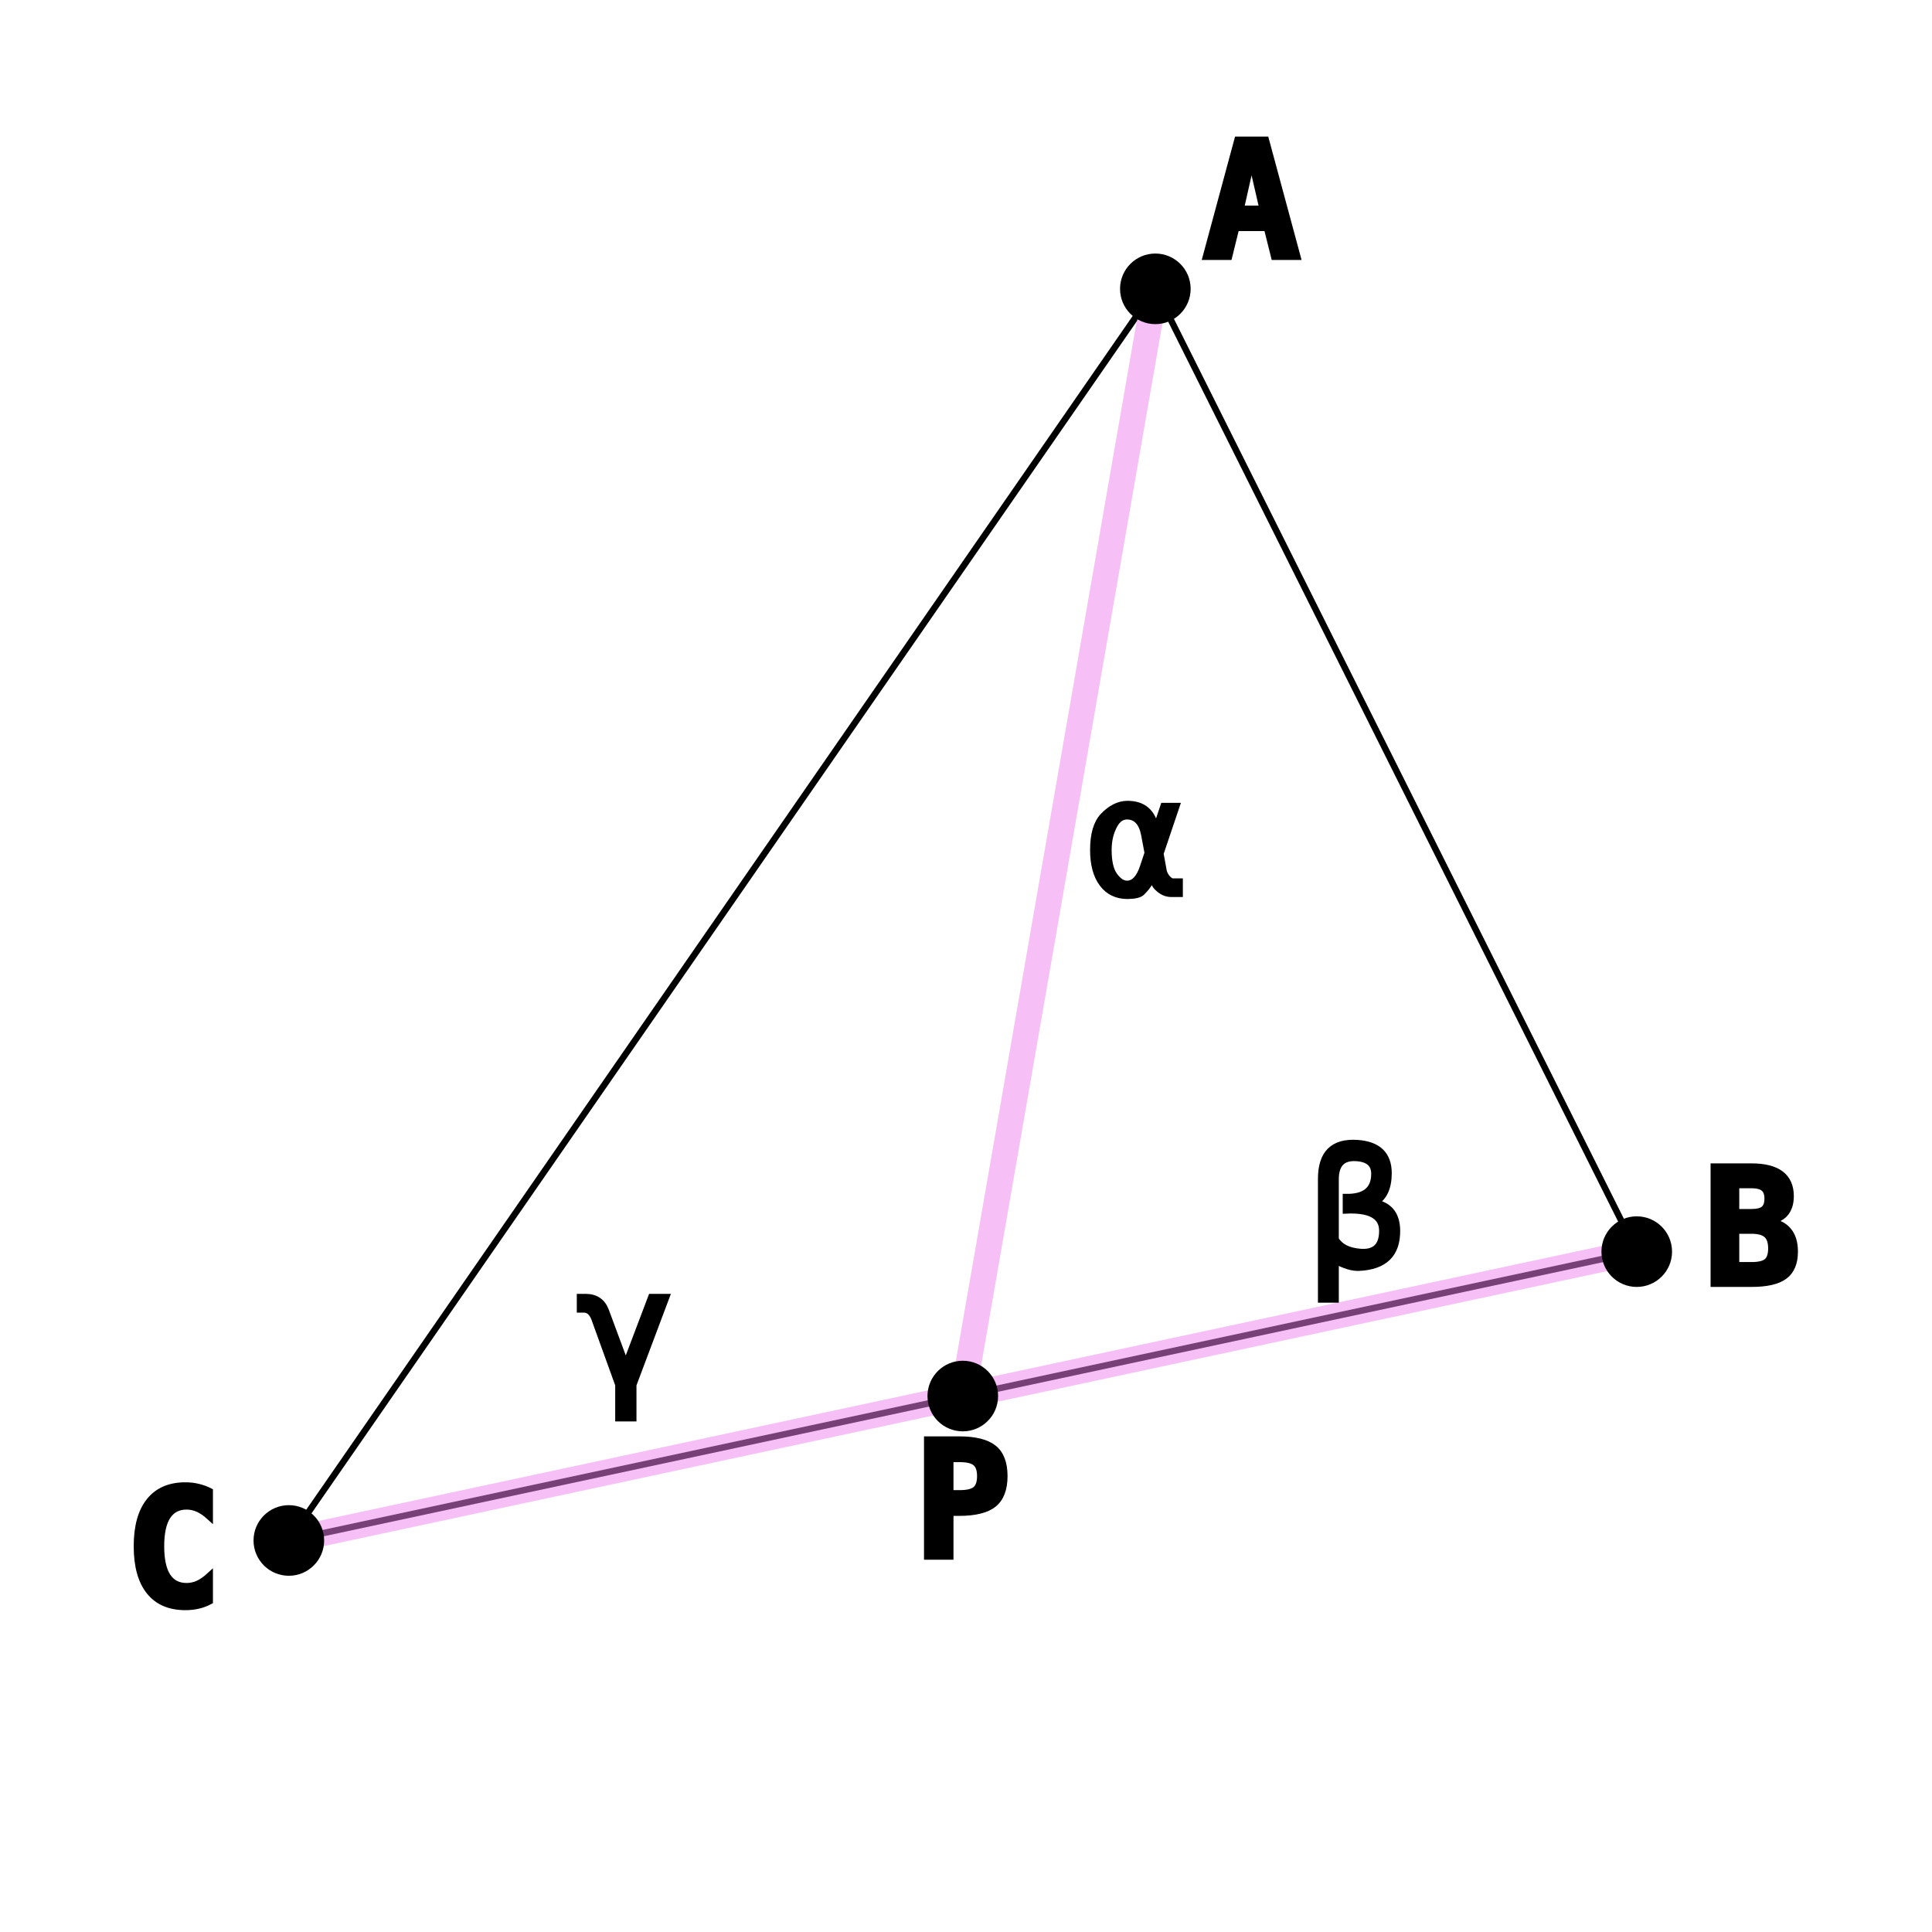
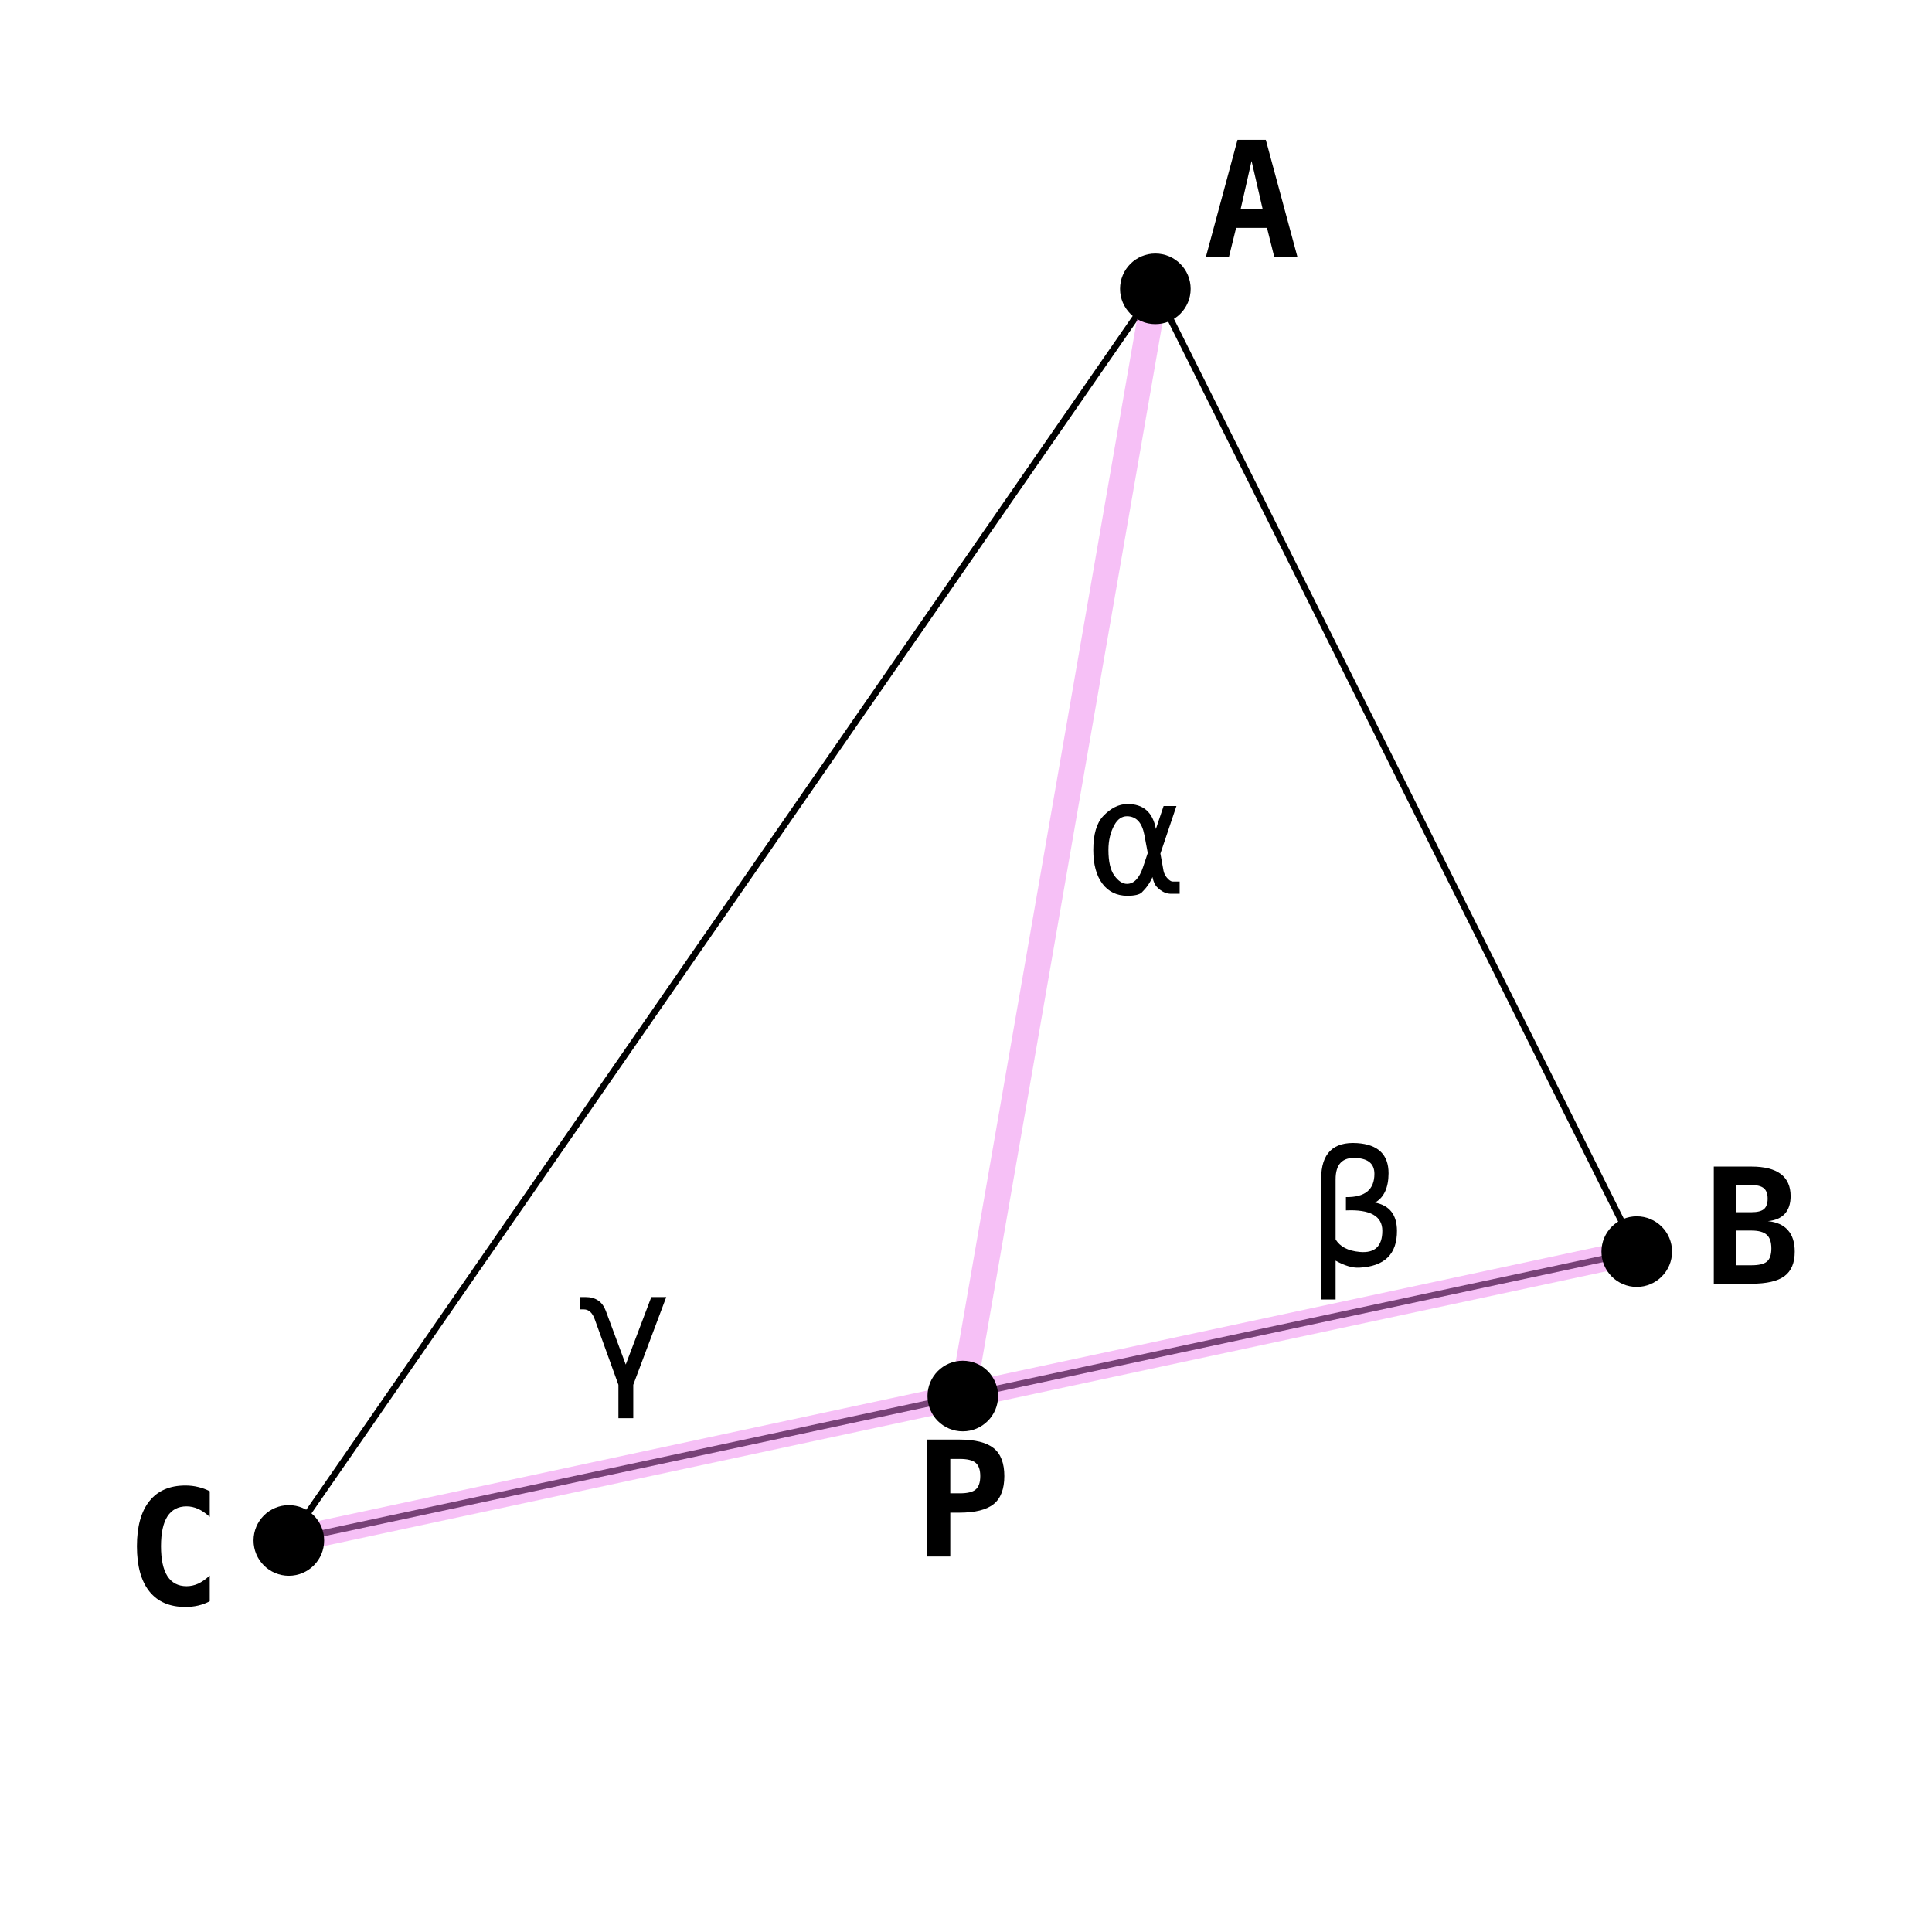
<svg xmlns="http://www.w3.org/2000/svg" xmlns:xlink="http://www.w3.org/1999/xlink" version="1.1" height="301px" width="301px">
-   <style type="text/css">.vertex
- {
- 	fill: black;
- 	stroke: black;
- }
- 
- .label
- {
- 	font-family: monospace;
- 	stroke-width: 1px;
- 	stroke: black;
- 	text-anchor: middle;
- 	font-size: 25px;
- }
- 
- .vertex_label
- {
- 	font-family: monospace;
- 	stroke-width: 1px;
- 	font-weight: bold;
- 	stroke: black;
- 	text-anchor: middle;
- 	font-size: 25px;
- }
- 
- .baryPts
+   <style type="text/css">.baryPts
{
	stroke-opacity: 0.5;
	stroke: violet;
	stroke-width: 4px;
	fill: none;
}

.triangle
{
	fill: none;
	stroke: black;
+ }
+ 
+ .vertex
+ {
+ 	fill: black;
+ 	stroke: black;
+ }
+ 
+ .label
+ {
+ 	font-family: monospace;
+ 	font-size: 25px;
+ 	stroke: none;
+ 	text-anchor: middle;
+ 	fill: black;
+ }
+ 
+ .vertex_label
+ {
+ 	font-family: monospace;
+ 	font-size: 25px;
+ 	font-weight: bold;
+ 	stroke: none;
+ 	text-anchor: middle;
+ 	fill: black;
}</style>
  <defs>
    <g id="g_point">
      <circle r="5" cy="0" cx="0" class="vertex" />
    </g>
  </defs>
  <polygon points="180,45 255,195 45,240" class="triangle" />
  <path d="M 150 217.5 L 180 45 M 150 217.5 L 255 195 M 150 217.5 L 45 240" class="baryPts" />
  <use xlink:href="#g_point" y="45" x="180" height="10" width="10" />
  <use xlink:href="#g_point" y="195" x="255" height="10" width="10" />
  <use xlink:href="#g_point" y="240" x="45" height="10" width="10" />
  <use xlink:href="#g_point" y="217.5" x="150" height="10" width="10" />
  <text y="242.5" x="150" class="vertex_label">P</text>
  <text y="139.25" x="177" class="label">α</text>
  <text y="197.25" x="211.5" class="label">β</text>
  <text y="215.75" x="97.5" class="label">γ</text>
  <text y="40" x="195" class="vertex_label">A</text>
  <text y="200" x="273" class="vertex_label">B</text>
  <text y="250" x="27" class="vertex_label">C</text>
</svg>
